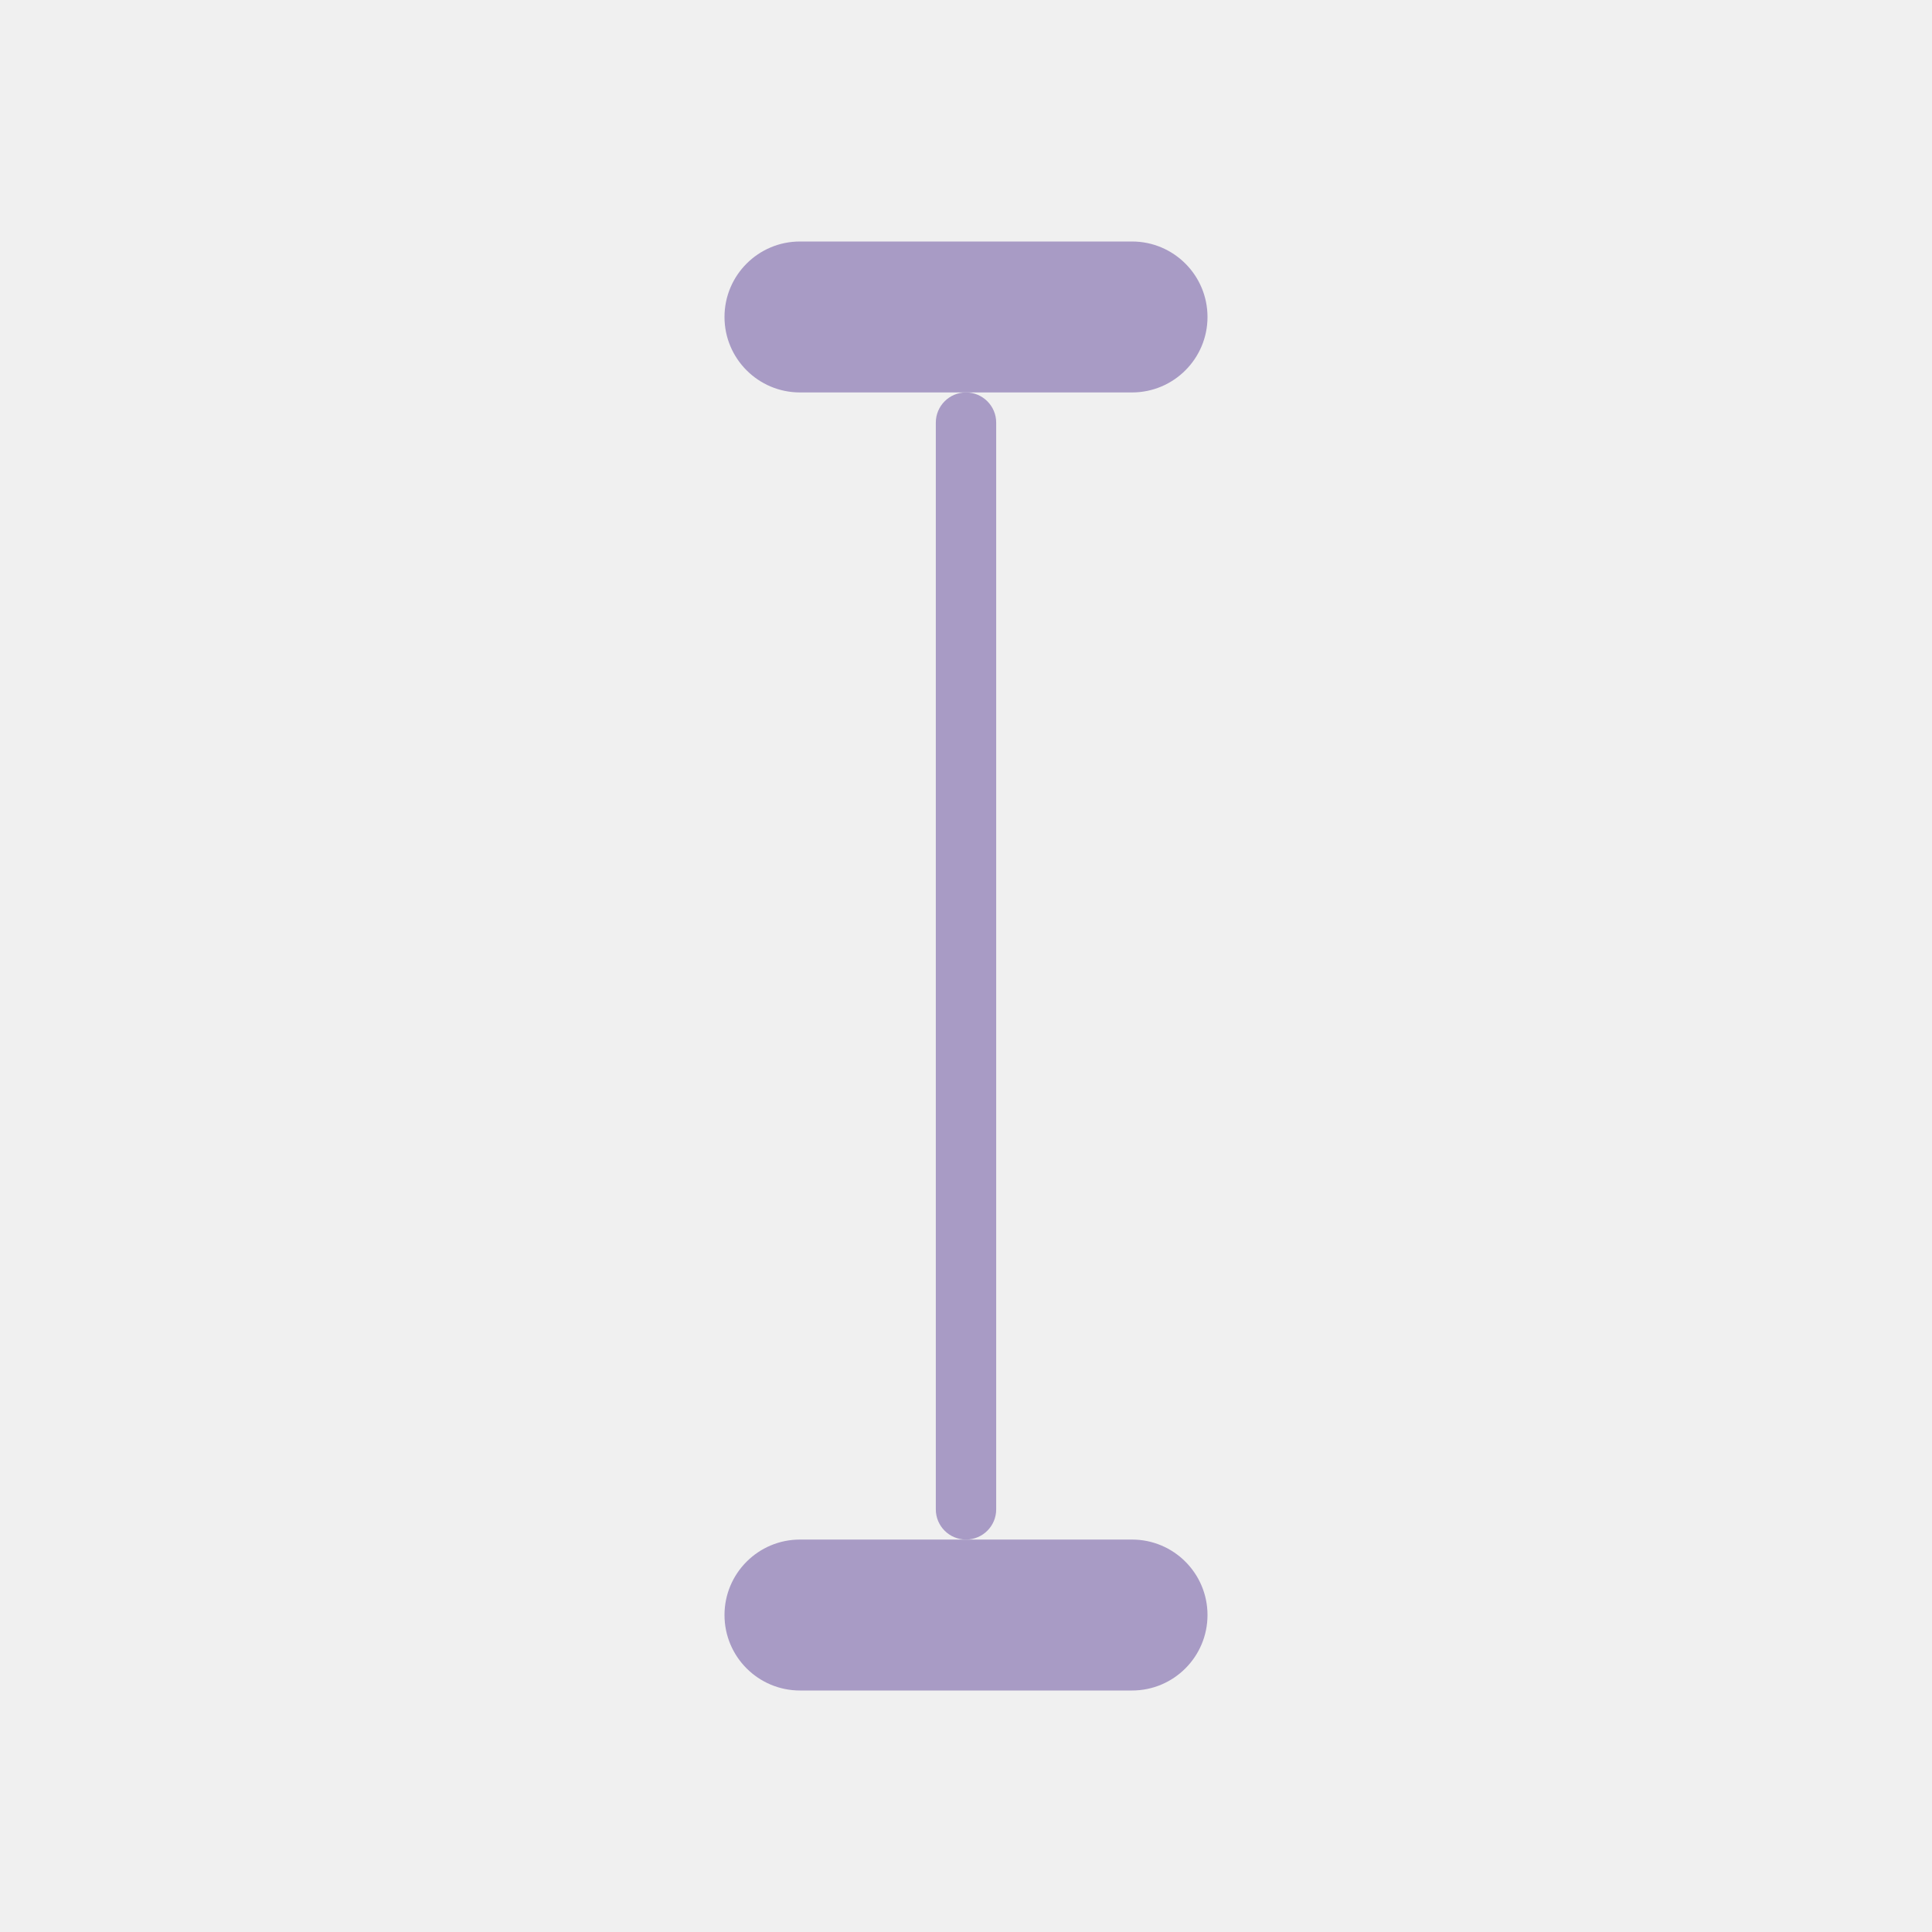
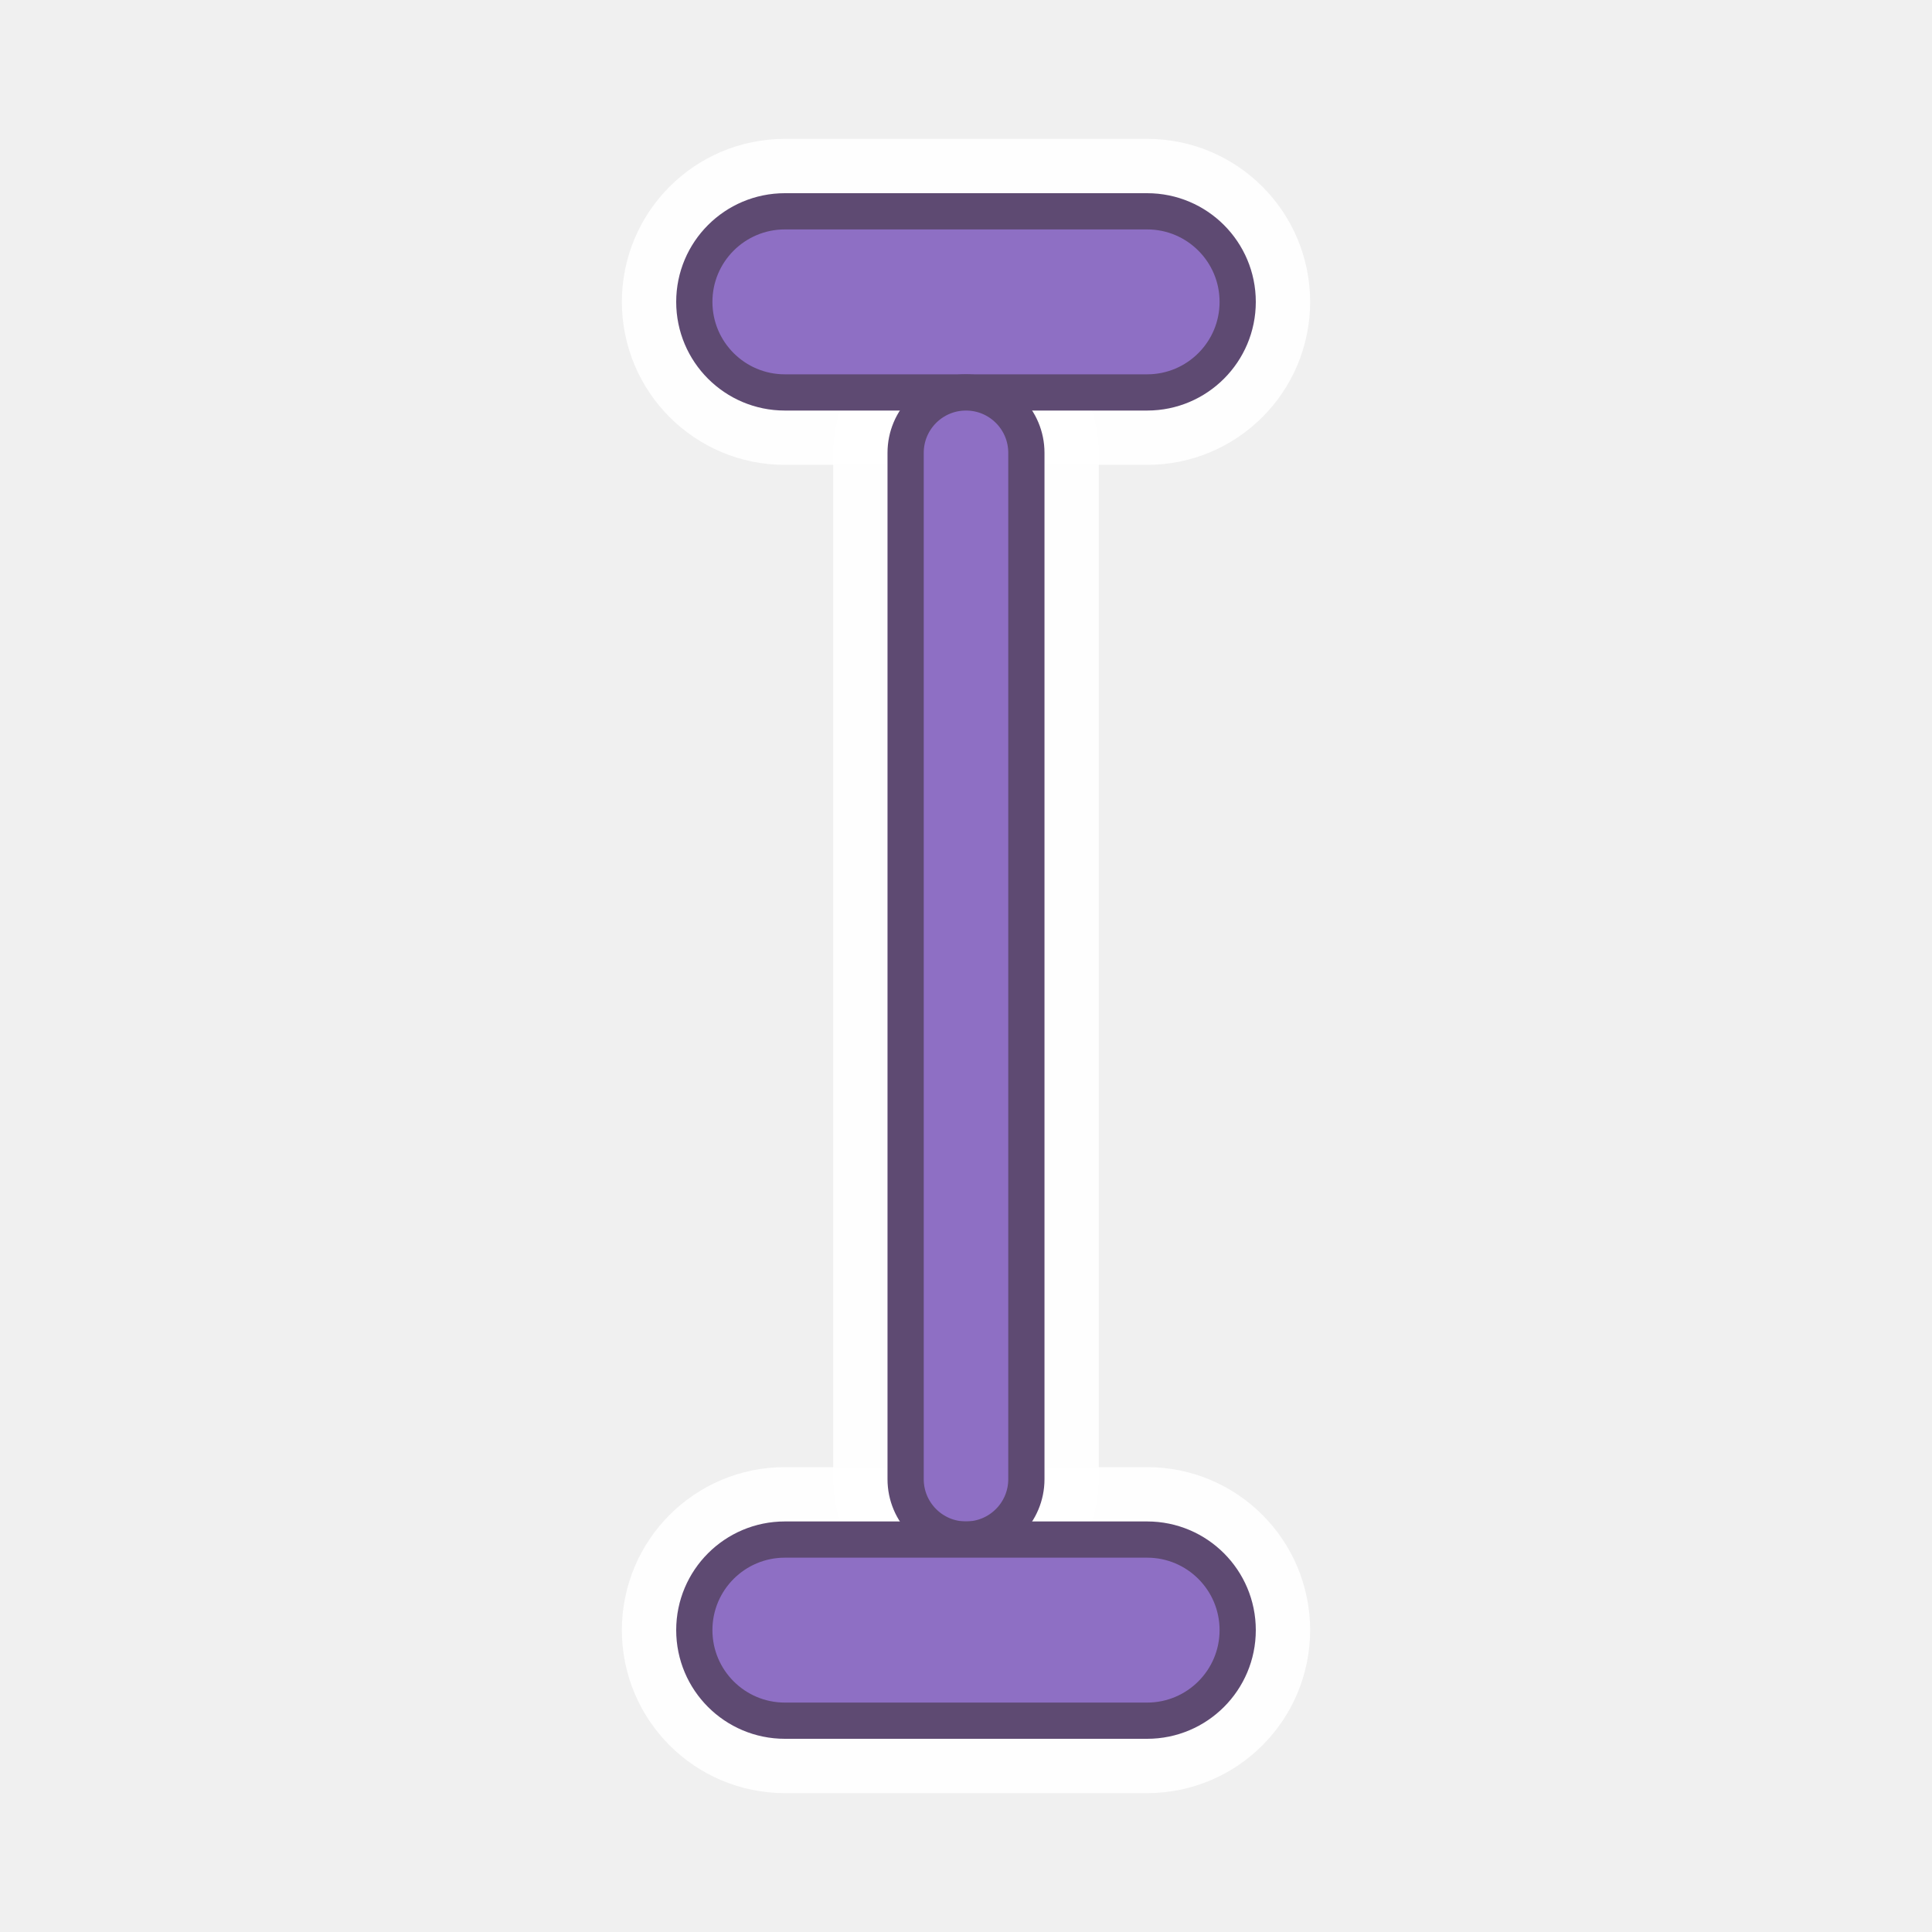
<svg xmlns="http://www.w3.org/2000/svg" viewBox="0 0 32 32" width="32" height="32">
-   <rect x="12" y="4" width="8" height="2.5" rx="1.25" fill="#A89BC5" />
-   <rect x="15.5" y="6.5" width="1" height="19" rx="0.5" fill="#A89BC5" />
-   <rect x="12" y="25.5" width="8" height="2.5" rx="1.25" fill="#A89BC5" />
+   <rect x="11.5" y="3.5" width="9" height="3" rx="1.5" fill="#FFFFFF" stroke="#FFFFFF" stroke-width="2.4" opacity="0.9" />
+   <rect x="15" y="6.5" width="2" height="19" rx="1" fill="#FFFFFF" stroke="#FFFFFF" stroke-width="2.4" opacity="0.9" />
+   <rect x="11.5" y="25.5" width="9" height="3" rx="1.5" fill="#FFFFFF" stroke="#FFFFFF" stroke-width="2.4" opacity="0.9" />
+   <rect x="11.5" y="3.5" width="9" height="3" rx="1.5" fill="#8E6FC4" stroke="#5E4A72" stroke-width="0.6" />
+   <rect x="15" y="6.5" width="2" height="19" rx="1" fill="#8E6FC4" stroke="#5E4A72" stroke-width="0.6" />
+   <rect x="11.5" y="25.5" width="9" height="3" rx="1.5" fill="#8E6FC4" stroke="#5E4A72" stroke-width="0.6" />
</svg>
